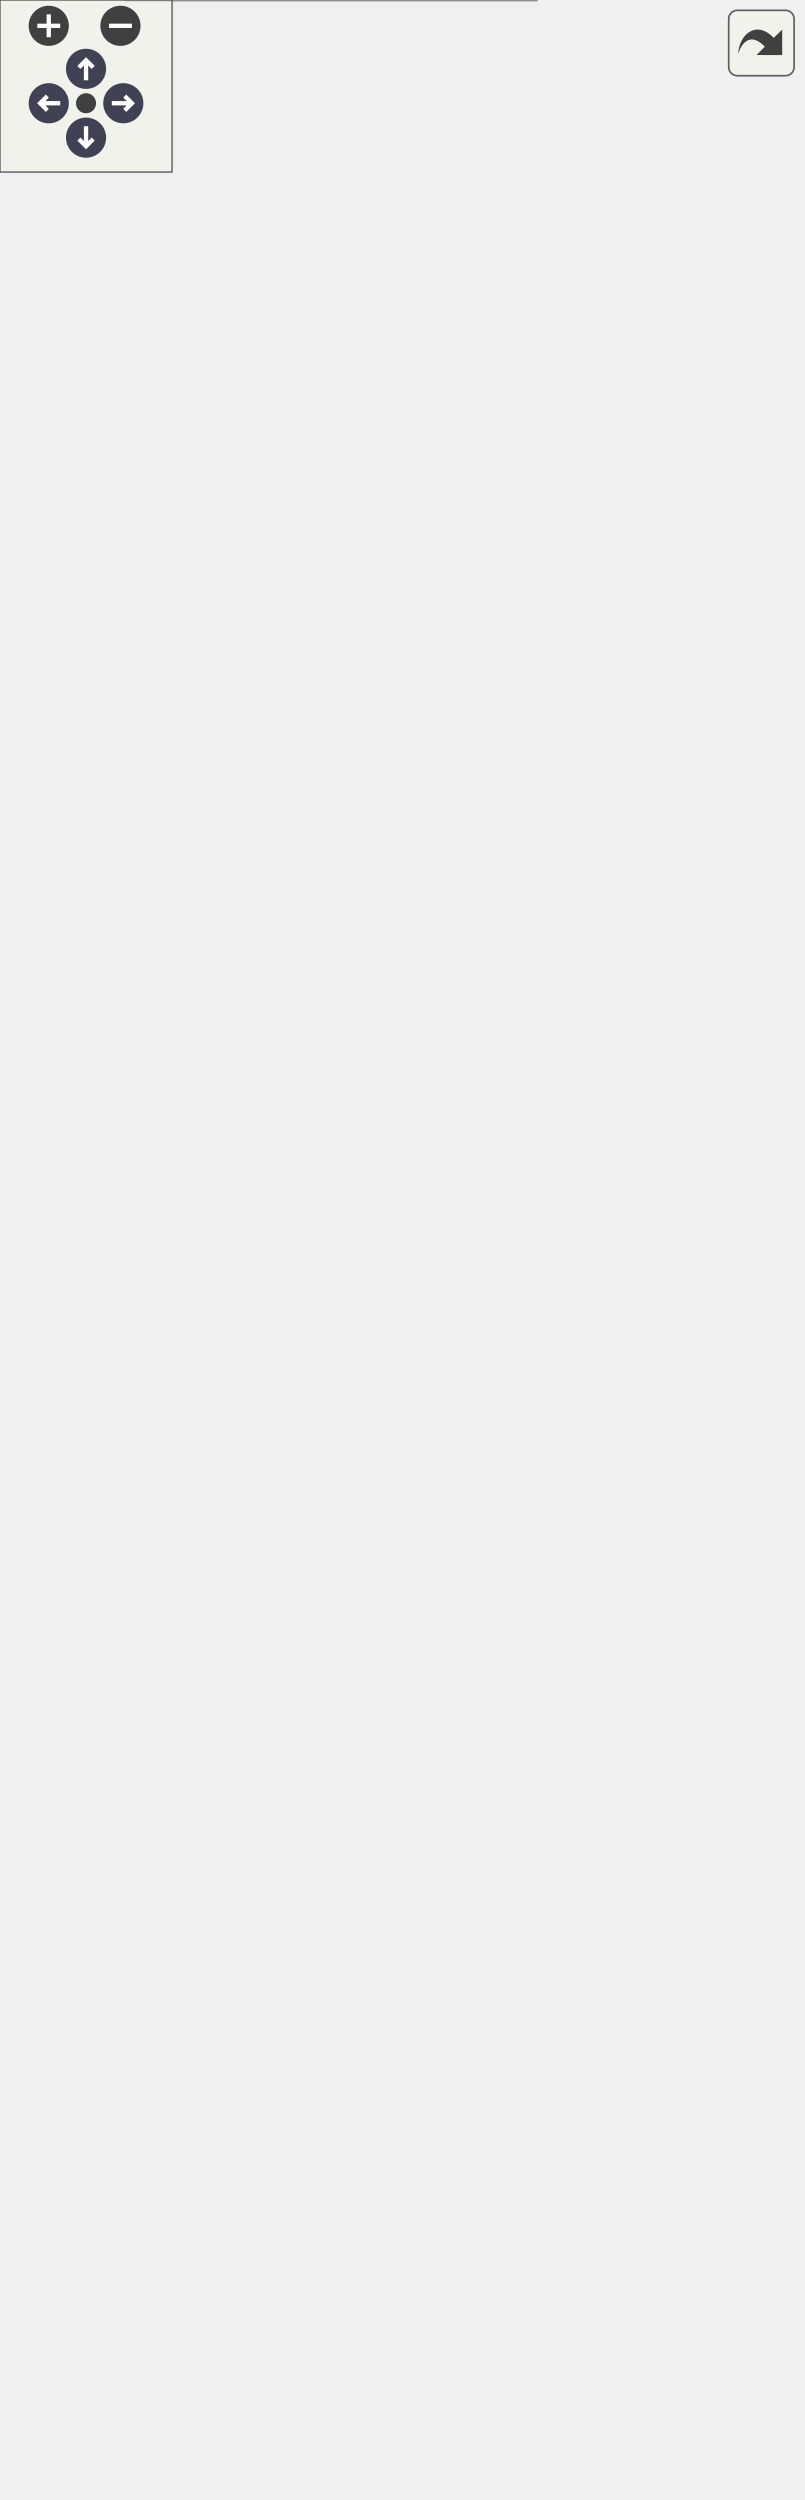
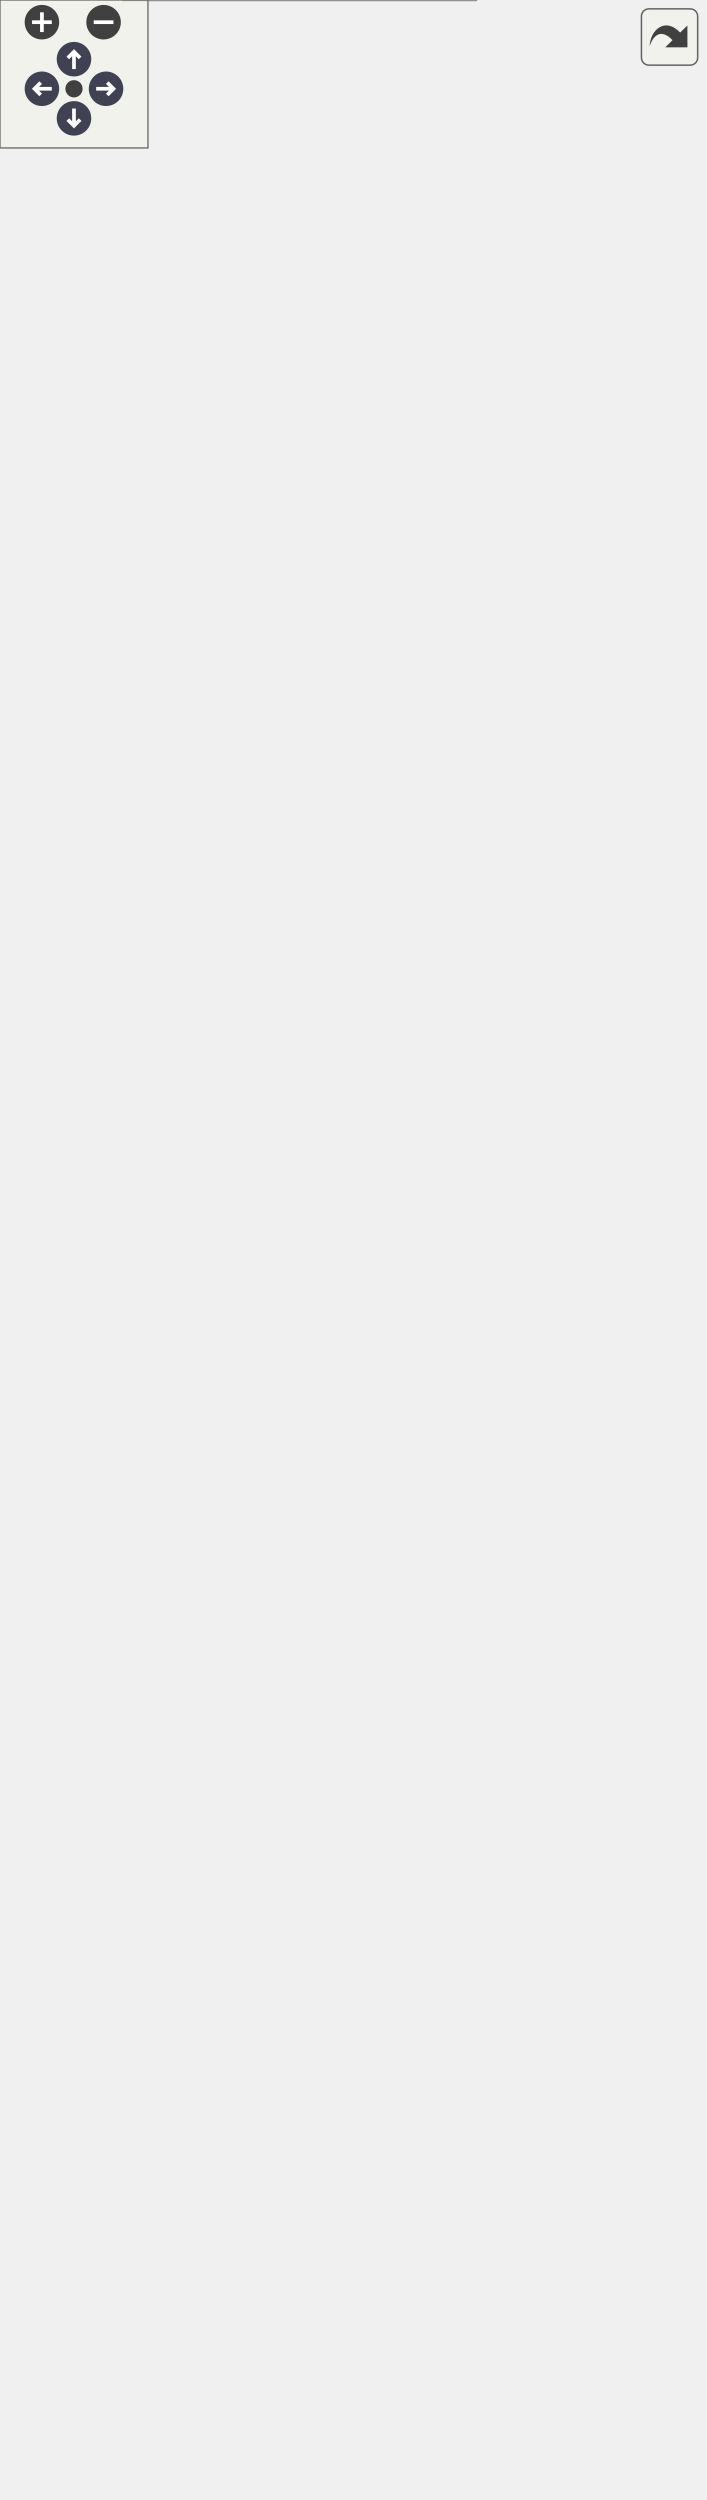
<svg xmlns="http://www.w3.org/2000/svg" xmlns:xlink="http://www.w3.org/1999/xlink" id="main" version="1.1" xml:space="preserve">
  <style type="text/css">
.node, .edge {opacity: 0.7;}
.node.selected, .edge.selected {opacity: 1;}
.edge:hover path { stroke: red; }
.edge:hover polygon { stroke: red; fill: red; }
</style>
  <defs>
    <circle id="rim" cx="0" cy="0" r="7" />
    <circle id="rim2" cx="0" cy="0" r="3.5" />
    <g id="zoomPlus">
      <use xlink:href="#rim" fill="#404040">
        <set attributeName="fill" to="#808080" begin="zoomplus.mouseover" end="zoomplus.mouseout" />
      </use>
      <path d="M-4,0h8M0,-4v8" fill="none" stroke="white" stroke-width="1.5" pointer-events="none" />
    </g>
    <g id="zoomMin">
      <use xlink:href="#rim" fill="#404040">
        <set attributeName="fill" to="#808080" begin="zoomminus.mouseover" end="zoomminus.mouseout" />
      </use>
      <path d="M-4,0h8" fill="none" stroke="white" stroke-width="1.5" pointer-events="none" />
    </g>
    <g id="arrowUp" transform="translate(30 24)">
      <use xlink:href="#rim" />
      <path pointer-events="none" fill="none" stroke="white" stroke-width="1.5" d="M0,-3.0v7 M-2.5,-0.5L0,-3.0L2.5,-0.5" />
    </g>
    <g id="arrowRight" transform="rotate(90) translate(36 -43)">
      <use xlink:href="#rim" />
      <path pointer-events="none" fill="none" stroke="white" stroke-width="1.5" d="M0,-3.0v7 M-2.5,-0.5L0,-3.0L2.5,-0.5" />
    </g>
    <g id="arrowDown" transform="rotate(180) translate(-30 -48)">
      <use xlink:href="#rim" />
      <path pointer-events="none" fill="none" stroke="white" stroke-width="1.5" d="M0,-3.0v7 M-2.5,-0.5L0,-3.0L2.5,-0.5" />
    </g>
    <g id="arrowLeft" transform="rotate(270) translate(-36 17)">
      <use xlink:href="#rim" />
      <path pointer-events="none" fill="none" stroke="white" stroke-width="1.5" d="M0,-3.0v7 M-2.5,-0.5L0,-3.0L2.5,-0.5" />
    </g>
    <g id="resetDef">
      <use xlink:href="#rim2" fill="#404040">
        <set attributeName="fill" to="#808080" begin="reset.mouseover" end="reset.mouseout" />
      </use>
    </g>
  </defs>
  <svg id="graph" class="graph">
    <g id="viewport">
      <g id="Node000001" class="node">
        <g id="a_Node000001">
          <a xlink:title="Per-client command pipeline: reads socket data, splits it into commands, and runs them at the right t...">
-             <polygon fill="#999999" stroke="transparent" points="187,-244 44,-244 44,0 187,0 187,-244" />
-             <text text-anchor="start" x="58.5" y="-232" font-family="Helvetica,sans-Serif" font-size="10.00">zappy::CommandParser</text>
-             <text text-anchor="start" x="51" y="-217" font-family="Helvetica,sans-Serif" font-size="10.00">-</text>
-             <text text-anchor="start" x="61.5" y="-217" font-family="Helvetica,sans-Serif" font-size="10.00">_f</text>
-             <text text-anchor="start" x="51" y="-202" font-family="Helvetica,sans-Serif" font-size="10.00">-</text>
-             <text text-anchor="start" x="61.5" y="-202" font-family="Helvetica,sans-Serif" font-size="10.00">_commandQueue</text>
-             <text text-anchor="start" x="51" y="-187" font-family="Helvetica,sans-Serif" font-size="10.00">-</text>
-             <text text-anchor="start" x="61.5" y="-187" font-family="Helvetica,sans-Serif" font-size="10.00">_aiCommands</text>
-             <text text-anchor="start" x="51" y="-172" font-family="Helvetica,sans-Serif" font-size="10.00">-</text>
-             <text text-anchor="start" x="61.5" y="-172" font-family="Helvetica,sans-Serif" font-size="10.00">_graphicCommands</text>
-             <text text-anchor="start" x="51" y="-157" font-family="Helvetica,sans-Serif" font-size="10.00">-</text>
-             <text text-anchor="start" x="61.5" y="-157" font-family="Helvetica,sans-Serif" font-size="10.00">_broadcastQueue</text>
-             <text text-anchor="start" x="51" y="-142" font-family="Helvetica,sans-Serif" font-size="10.00">-</text>
-             <text text-anchor="start" x="61.5" y="-142" font-family="Helvetica,sans-Serif" font-size="10.00">_isBanned</text>
-             <text text-anchor="start" x="48.5" y="-127" font-family="Helvetica,sans-Serif" font-size="10.00">+</text>
-             <text text-anchor="start" x="61.5" y="-127" font-family="Helvetica,sans-Serif" font-size="10.00">CommandParser()</text>
-             <text text-anchor="start" x="48.5" y="-112" font-family="Helvetica,sans-Serif" font-size="10.00">+</text>
-             <text text-anchor="start" x="61.5" y="-112" font-family="Helvetica,sans-Serif" font-size="10.00">feed()</text>
-             <text text-anchor="start" x="48.5" y="-97" font-family="Helvetica,sans-Serif" font-size="10.00">+</text>
-             <text text-anchor="start" x="61.5" y="-97" font-family="Helvetica,sans-Serif" font-size="10.00">executeNext()</text>
-             <text text-anchor="start" x="48.5" y="-82" font-family="Helvetica,sans-Serif" font-size="10.00">+</text>
-             <text text-anchor="start" x="61.5" y="-82" font-family="Helvetica,sans-Serif" font-size="10.00">isBanned()</text>
-             <text text-anchor="start" x="48.5" y="-67" font-family="Helvetica,sans-Serif" font-size="10.00">+</text>
-             <text text-anchor="start" x="61.5" y="-67" font-family="Helvetica,sans-Serif" font-size="10.00">nextReadyAt()</text>
-             <text text-anchor="start" x="51" y="-52" font-family="Helvetica,sans-Serif" font-size="10.00">-</text>
-             <text text-anchor="start" x="61.5" y="-52" font-family="Helvetica,sans-Serif" font-size="10.00">_initAICommands()</text>
-             <text text-anchor="start" x="51" y="-37" font-family="Helvetica,sans-Serif" font-size="10.00">-</text>
-             <text text-anchor="start" x="61.5" y="-37" font-family="Helvetica,sans-Serif" font-size="10.00">_initGraphicCommands()</text>
-             <text text-anchor="start" x="51" y="-22" font-family="Helvetica,sans-Serif" font-size="10.00">-</text>
-             <text text-anchor="start" x="61.5" y="-22" font-family="Helvetica,sans-Serif" font-size="10.00">_dispatch()</text>
-             <text text-anchor="start" x="51" y="-7" font-family="Helvetica,sans-Serif" font-size="10.00">-</text>
-             <text text-anchor="start" x="61.5" y="-7" font-family="Helvetica,sans-Serif" font-size="10.00">_handleHandshake()</text>
-             <polygon fill="#666666" stroke="#666666" points="44.5,-227 44.5,-227 187.5,-227 187.5,-227 44.5,-227" />
-             <polygon fill="#666666" stroke="#666666" points="44.5,-137 44.5,-137 59.5,-137 59.5,-137 44.5,-137" />
-             <polygon fill="#666666" stroke="#666666" points="59.5,-137 59.5,-137 187.5,-137 187.5,-137 59.5,-137" />
-             <polygon fill="none" stroke="#666666" points="44,0 44,-244 187,-244 187,0 44,0" />
+             <polygon fill="#999999" stroke="transparent" points="193,-229 50,-229 50,0 193,0 193,-229" />
+             <text text-anchor="start" x="64.5" y="-216.5" font-family="Helvetica,sans-Serif" font-size="10.00">zappy::CommandParser</text>
+             <text text-anchor="start" x="57" y="-201.5" font-family="Helvetica,sans-Serif" font-size="10.00">-</text>
+             <text text-anchor="start" x="67.5" y="-201.5" font-family="Helvetica,sans-Serif" font-size="10.00">_commandQueue</text>
+             <text text-anchor="start" x="57" y="-186.5" font-family="Helvetica,sans-Serif" font-size="10.00">-</text>
+             <text text-anchor="start" x="67.5" y="-186.5" font-family="Helvetica,sans-Serif" font-size="10.00">_aiCommands</text>
+             <text text-anchor="start" x="57" y="-171.5" font-family="Helvetica,sans-Serif" font-size="10.00">-</text>
+             <text text-anchor="start" x="67.5" y="-171.5" font-family="Helvetica,sans-Serif" font-size="10.00">_graphicCommands</text>
+             <text text-anchor="start" x="57" y="-156.5" font-family="Helvetica,sans-Serif" font-size="10.00">-</text>
+             <text text-anchor="start" x="67.5" y="-156.5" font-family="Helvetica,sans-Serif" font-size="10.00">_broadcastQueue</text>
+             <text text-anchor="start" x="57" y="-141.5" font-family="Helvetica,sans-Serif" font-size="10.00">-</text>
+             <text text-anchor="start" x="67.5" y="-141.5" font-family="Helvetica,sans-Serif" font-size="10.00">_isBanned</text>
+             <text text-anchor="start" x="54.5" y="-126.5" font-family="Helvetica,sans-Serif" font-size="10.00">+</text>
+             <text text-anchor="start" x="67.5" y="-126.5" font-family="Helvetica,sans-Serif" font-size="10.00">CommandParser()</text>
+             <text text-anchor="start" x="54.5" y="-111.5" font-family="Helvetica,sans-Serif" font-size="10.00">+</text>
+             <text text-anchor="start" x="67.5" y="-111.5" font-family="Helvetica,sans-Serif" font-size="10.00">feed()</text>
+             <text text-anchor="start" x="54.5" y="-96.5" font-family="Helvetica,sans-Serif" font-size="10.00">+</text>
+             <text text-anchor="start" x="67.5" y="-96.5" font-family="Helvetica,sans-Serif" font-size="10.00">executeNext()</text>
+             <text text-anchor="start" x="54.5" y="-81.5" font-family="Helvetica,sans-Serif" font-size="10.00">+</text>
+             <text text-anchor="start" x="67.5" y="-81.5" font-family="Helvetica,sans-Serif" font-size="10.00">isBanned()</text>
+             <text text-anchor="start" x="54.5" y="-66.5" font-family="Helvetica,sans-Serif" font-size="10.00">+</text>
+             <text text-anchor="start" x="67.5" y="-66.5" font-family="Helvetica,sans-Serif" font-size="10.00">nextReadyAt()</text>
+             <text text-anchor="start" x="57" y="-51.5" font-family="Helvetica,sans-Serif" font-size="10.00">-</text>
+             <text text-anchor="start" x="67.5" y="-51.5" font-family="Helvetica,sans-Serif" font-size="10.00">_initAICommands()</text>
+             <text text-anchor="start" x="57" y="-36.5" font-family="Helvetica,sans-Serif" font-size="10.00">-</text>
+             <text text-anchor="start" x="67.5" y="-36.5" font-family="Helvetica,sans-Serif" font-size="10.00">_initGraphicCommands()</text>
+             <text text-anchor="start" x="57" y="-21.5" font-family="Helvetica,sans-Serif" font-size="10.00">-</text>
+             <text text-anchor="start" x="67.5" y="-21.5" font-family="Helvetica,sans-Serif" font-size="10.00">_dispatch()</text>
+             <text text-anchor="start" x="57" y="-6.5" font-family="Helvetica,sans-Serif" font-size="10.00">-</text>
+             <text text-anchor="start" x="67.5" y="-6.5" font-family="Helvetica,sans-Serif" font-size="10.00">_handleHandshake()</text>
+             <polygon fill="#666666" stroke="#666666" points="50.5,-211.5 50.5,-211.5 193.5,-211.5 193.5,-211.5 50.5,-211.5" />
+             <polygon fill="#666666" stroke="#666666" points="50.5,-136.5 50.5,-136.5 65.5,-136.5 65.5,-136.5 50.5,-136.5" />
+             <polygon fill="#666666" stroke="#666666" points="65.5,-136.5 65.5,-136.5 193.5,-136.5 193.5,-136.5 65.5,-136.5" />
+             <polygon fill="none" stroke="#666666" points="50,0 50,-229 193,-229 193,0 50,0" />
          </a>
        </g>
      </g>
      <g id="Node000002" class="node">
        <g id="a_Node000002">
          <a xlink:href="classzappy_1_1Client.html" target="_top" xlink:title="A single connected socket: its file descriptor, its role, and its pending I/O buffer....">
-             <polygon fill="white" stroke="transparent" points="79,-505 0,-505 0,-291 79,-291 79,-505" />
-             <text text-anchor="start" x="8" y="-493" font-family="Helvetica,sans-Serif" font-size="10.00">zappy::Client</text>
+             <polygon fill="white" stroke="transparent" points="85,-550 0,-550 0,-276 85,-276 85,-550" />
+             <text text-anchor="start" x="11" y="-538" font-family="Helvetica,sans-Serif" font-size="10.00">zappy::Client</text>
+             <text text-anchor="start" x="7" y="-523" font-family="Helvetica,sans-Serif" font-size="10.00">-</text>
+             <text text-anchor="start" x="17.5" y="-523" font-family="Helvetica,sans-Serif" font-size="10.00">_fd</text>
+             <text text-anchor="start" x="7" y="-508" font-family="Helvetica,sans-Serif" font-size="10.00">-</text>
+             <text text-anchor="start" x="17.5" y="-508" font-family="Helvetica,sans-Serif" font-size="10.00">_type</text>
+             <text text-anchor="start" x="7" y="-493" font-family="Helvetica,sans-Serif" font-size="10.00">-</text>
+             <text text-anchor="start" x="17.5" y="-493" font-family="Helvetica,sans-Serif" font-size="10.00">_buffer</text>
            <text text-anchor="start" x="7" y="-478" font-family="Helvetica,sans-Serif" font-size="10.00">-</text>
-             <text text-anchor="start" x="17.5" y="-478" font-family="Helvetica,sans-Serif" font-size="10.00">_fd</text>
-             <text text-anchor="start" x="7" y="-463" font-family="Helvetica,sans-Serif" font-size="10.00">-</text>
-             <text text-anchor="start" x="17.5" y="-463" font-family="Helvetica,sans-Serif" font-size="10.00">_type</text>
-             <text text-anchor="start" x="7" y="-448" font-family="Helvetica,sans-Serif" font-size="10.00">-</text>
-             <text text-anchor="start" x="17.5" y="-448" font-family="Helvetica,sans-Serif" font-size="10.00">_buffer</text>
+             <text text-anchor="start" x="17.5" y="-478" font-family="Helvetica,sans-Serif" font-size="10.00">_playerId</text>
+             <text text-anchor="start" x="4.5" y="-463" font-family="Helvetica,sans-Serif" font-size="10.00">+</text>
+             <text text-anchor="start" x="17.5" y="-463" font-family="Helvetica,sans-Serif" font-size="10.00">Client()</text>
+             <text text-anchor="start" x="4.5" y="-448" font-family="Helvetica,sans-Serif" font-size="10.00">+</text>
+             <text text-anchor="start" x="17.5" y="-448" font-family="Helvetica,sans-Serif" font-size="10.00">~Client()</text>
            <text text-anchor="start" x="4.5" y="-433" font-family="Helvetica,sans-Serif" font-size="10.00">+</text>
            <text text-anchor="start" x="17.5" y="-433" font-family="Helvetica,sans-Serif" font-size="10.00">Client()</text>
            <text text-anchor="start" x="4.5" y="-418" font-family="Helvetica,sans-Serif" font-size="10.00">+</text>
-             <text text-anchor="start" x="17.5" y="-418" font-family="Helvetica,sans-Serif" font-size="10.00">~Client()</text>
+             <text text-anchor="start" x="17.5" y="-418" font-family="Helvetica,sans-Serif" font-size="10.00">operator=()</text>
            <text text-anchor="start" x="4.5" y="-403" font-family="Helvetica,sans-Serif" font-size="10.00">+</text>
-             <text text-anchor="start" x="17.5" y="-403" font-family="Helvetica,sans-Serif" font-size="10.00">Client()</text>
+             <text text-anchor="start" x="17.5" y="-403" font-family="Helvetica,sans-Serif" font-size="10.00">getFd()</text>
            <text text-anchor="start" x="4.5" y="-388" font-family="Helvetica,sans-Serif" font-size="10.00">+</text>
-             <text text-anchor="start" x="17.5" y="-388" font-family="Helvetica,sans-Serif" font-size="10.00">operator=()</text>
+             <text text-anchor="start" x="17.5" y="-388" font-family="Helvetica,sans-Serif" font-size="10.00">getPlayerId()</text>
            <text text-anchor="start" x="4.5" y="-373" font-family="Helvetica,sans-Serif" font-size="10.00">+</text>
-             <text text-anchor="start" x="17.5" y="-373" font-family="Helvetica,sans-Serif" font-size="10.00">getFd()</text>
+             <text text-anchor="start" x="17.5" y="-373" font-family="Helvetica,sans-Serif" font-size="10.00">setPlayerId()</text>
            <text text-anchor="start" x="4.5" y="-358" font-family="Helvetica,sans-Serif" font-size="10.00">+</text>
            <text text-anchor="start" x="17.5" y="-358" font-family="Helvetica,sans-Serif" font-size="10.00">getType()</text>
            <text text-anchor="start" x="4.5" y="-343" font-family="Helvetica,sans-Serif" font-size="10.00">+</text>
            <text text-anchor="start" x="17.5" y="-343" font-family="Helvetica,sans-Serif" font-size="10.00">setType()</text>
            <text text-anchor="start" x="4.5" y="-328" font-family="Helvetica,sans-Serif" font-size="10.00">+</text>
            <text text-anchor="start" x="17.5" y="-328" font-family="Helvetica,sans-Serif" font-size="10.00">getBuffer()</text>
            <text text-anchor="start" x="4.5" y="-313" font-family="Helvetica,sans-Serif" font-size="10.00">+</text>
            <text text-anchor="start" x="17.5" y="-313" font-family="Helvetica,sans-Serif" font-size="10.00">getBuffer()</text>
            <text text-anchor="start" x="4.5" y="-298" font-family="Helvetica,sans-Serif" font-size="10.00">+</text>
            <text text-anchor="start" x="17.5" y="-298" font-family="Helvetica,sans-Serif" font-size="10.00">setBuffer()</text>
-             <polygon fill="#666666" stroke="#666666" points="0.5,-488 0.5,-488 79.5,-488 79.5,-488 0.5,-488" />
-             <polygon fill="#666666" stroke="#666666" points="0.5,-443 0.5,-443 15.5,-443 15.5,-443 0.5,-443" />
-             <polygon fill="#666666" stroke="#666666" points="15.5,-443 15.5,-443 79.5,-443 79.5,-443 15.5,-443" />
-             <polygon fill="none" stroke="#666666" points="0,-291 0,-505 79,-505 79,-291 0,-291" />
+             <text text-anchor="start" x="4.5" y="-283" font-family="Helvetica,sans-Serif" font-size="10.00">+</text>
+             <text text-anchor="start" x="17.5" y="-283" font-family="Helvetica,sans-Serif" font-size="10.00">write()</text>
+             <polygon fill="#666666" stroke="#666666" points="0.5,-533 0.5,-533 85.5,-533 85.5,-533 0.5,-533" />
+             <polygon fill="#666666" stroke="#666666" points="0.5,-473 0.5,-473 15.5,-473 15.5,-473 0.5,-473" />
+             <polygon fill="#666666" stroke="#666666" points="15.5,-473 15.5,-473 85.5,-473 85.5,-473 15.5,-473" />
+             <polygon fill="none" stroke="#666666" points="0,-276 0,-550 85,-550 85,-276 0,-276" />
          </a>
        </g>
      </g>
      <g id="edge1_Node000001_Node000002" class="edge">
        <g id="a_edge1_Node000001_Node000002">
          <a xlink:title=" ">
-             <path fill="none" stroke="#63b8ff" d="M54.65,-290.79C56.69,-281 58.97,-271.28 61.5,-262 62.05,-259.98 62.62,-257.95 63.21,-255.92" />
-             <polygon fill="none" stroke="#63b8ff" points="63.28,-255.67 61.18,-248.77 66.74,-244.18 68.84,-251.07 63.28,-255.67" />
-           </a>
-         </g>
-         <text text-anchor="middle" x="81.5" y="-265" font-family="Helvetica,sans-Serif" font-size="10.00" fill="grey"> -_client</text>
+             <path fill="none" stroke="#63b8ff" d="M60.46,-275.94C62.57,-266.09 64.91,-256.35 67.5,-247 68.05,-245 68.63,-242.98 69.23,-240.96" />
+             <polygon fill="none" stroke="#63b8ff" points="69.28,-240.78 67.25,-233.86 72.85,-229.32 74.88,-236.24 69.28,-240.78" />
+           </a>
+         </g>
+         <text text-anchor="middle" x="87.5" y="-250" font-family="Helvetica,sans-Serif" font-size="10.00" fill="grey"> -_client</text>
      </g>
      <g id="Node000003" class="node">
        <g id="a_Node000003">
          <a xlink:href="classzappy_1_1World.html" target="_top" xlink:title="The authoritative game state: the map, the players, the teams, and the simulation rules that act on t...">
-             <polygon fill="white" stroke="transparent" points="215,-811 48,-811 48,-552 215,-552 215,-811" />
-             <text text-anchor="start" x="100.5" y="-798.5" font-family="Helvetica,sans-Serif" font-size="10.00">zappy::World</text>
-             <text text-anchor="start" x="55" y="-783.5" font-family="Helvetica,sans-Serif" font-size="10.00">-</text>
-             <text text-anchor="start" x="65.5" y="-783.5" font-family="Helvetica,sans-Serif" font-size="10.00">_players</text>
-             <text text-anchor="start" x="55" y="-768.5" font-family="Helvetica,sans-Serif" font-size="10.00">-</text>
-             <text text-anchor="start" x="65.5" y="-768.5" font-family="Helvetica,sans-Serif" font-size="10.00">_map</text>
-             <text text-anchor="start" x="55" y="-753.5" font-family="Helvetica,sans-Serif" font-size="10.00">-</text>
-             <text text-anchor="start" x="65.5" y="-753.5" font-family="Helvetica,sans-Serif" font-size="10.00">_mapSize</text>
-             <text text-anchor="start" x="55" y="-738.5" font-family="Helvetica,sans-Serif" font-size="10.00">-</text>
-             <text text-anchor="start" x="65.5" y="-738.5" font-family="Helvetica,sans-Serif" font-size="10.00">_teams</text>
-             <text text-anchor="start" x="55" y="-723.5" font-family="Helvetica,sans-Serif" font-size="10.00">-</text>
-             <text text-anchor="start" x="65.5" y="-723.5" font-family="Helvetica,sans-Serif" font-size="10.00">_broadcastQueue</text>
-             <text text-anchor="start" x="52.5" y="-708.5" font-family="Helvetica,sans-Serif" font-size="10.00">+</text>
-             <text text-anchor="start" x="65.5" y="-708.5" font-family="Helvetica,sans-Serif" font-size="10.00">World()</text>
-             <text text-anchor="start" x="52.5" y="-693.5" font-family="Helvetica,sans-Serif" font-size="10.00">+</text>
-             <text text-anchor="start" x="65.5" y="-693.5" font-family="Helvetica,sans-Serif" font-size="10.00">~World()</text>
-             <text text-anchor="start" x="52.5" y="-678.5" font-family="Helvetica,sans-Serif" font-size="10.00">+</text>
-             <text text-anchor="start" x="65.5" y="-678.5" font-family="Helvetica,sans-Serif" font-size="10.00">isIncantationValid()</text>
-             <text text-anchor="start" x="52.5" y="-663.5" font-family="Helvetica,sans-Serif" font-size="10.00">+</text>
-             <text text-anchor="start" x="65.5" y="-663.5" font-family="Helvetica,sans-Serif" font-size="10.00">getElevationRequirement()</text>
-             <text text-anchor="start" x="52.5" y="-648.5" font-family="Helvetica,sans-Serif" font-size="10.00">+</text>
-             <text text-anchor="start" x="65.5" y="-648.5" font-family="Helvetica,sans-Serif" font-size="10.00">getPlayersOnTileAtLevel()</text>
-             <text text-anchor="start" x="52.5" y="-633.5" font-family="Helvetica,sans-Serif" font-size="10.00">+</text>
-             <text text-anchor="start" x="65.5" y="-633.5" font-family="Helvetica,sans-Serif" font-size="10.00">removeIncantationStones()</text>
-             <text text-anchor="start" x="52.5" y="-618.5" font-family="Helvetica,sans-Serif" font-size="10.00">+</text>
-             <text text-anchor="start" x="65.5" y="-618.5" font-family="Helvetica,sans-Serif" font-size="10.00">ressourcePassiveGeneration()</text>
-             <text text-anchor="start" x="52.5" y="-603.5" font-family="Helvetica,sans-Serif" font-size="10.00">+</text>
-             <text text-anchor="start" x="65.5" y="-603.5" font-family="Helvetica,sans-Serif" font-size="10.00">checkWinningCondition()</text>
-             <text text-anchor="start" x="52.5" y="-588.5" font-family="Helvetica,sans-Serif" font-size="10.00">+</text>
-             <text text-anchor="start" x="65.5" y="-588.5" font-family="Helvetica,sans-Serif" font-size="10.00">foodCheck()</text>
-             <text text-anchor="start" x="52.5" y="-573.5" font-family="Helvetica,sans-Serif" font-size="10.00">+</text>
-             <text text-anchor="start" x="65.5" y="-573.5" font-family="Helvetica,sans-Serif" font-size="10.00">getPlayers()</text>
-             <text text-anchor="start" x="65.5" y="-558.5" font-family="Helvetica,sans-Serif" font-size="10.00">and 17 more...</text>
-             <polygon fill="#666666" stroke="#666666" points="48.5,-793.5 48.5,-793.5 215.5,-793.5 215.5,-793.5 48.5,-793.5" />
-             <polygon fill="#666666" stroke="#666666" points="48.5,-718.5 48.5,-718.5 63.5,-718.5 63.5,-718.5 48.5,-718.5" />
-             <polygon fill="#666666" stroke="#666666" points="63.5,-718.5 63.5,-718.5 215.5,-718.5 215.5,-718.5 63.5,-718.5" />
-             <polygon fill="none" stroke="#666666" points="48,-552 48,-811 215,-811 215,-552 48,-552" />
+             <polygon fill="white" stroke="transparent" points="218.5,-953 56.5,-953 56.5,-597 218.5,-597 218.5,-953" />
+             <text text-anchor="start" x="106" y="-941" font-family="Helvetica,sans-Serif" font-size="10.00">zappy::World</text>
+             <text text-anchor="start" x="63" y="-926" font-family="Helvetica,sans-Serif" font-size="10.00">-</text>
+             <text text-anchor="start" x="73.5" y="-926" font-family="Helvetica,sans-Serif" font-size="10.00">_f</text>
+             <text text-anchor="start" x="63" y="-911" font-family="Helvetica,sans-Serif" font-size="10.00">-</text>
+             <text text-anchor="start" x="73.5" y="-911" font-family="Helvetica,sans-Serif" font-size="10.00">_players</text>
+             <text text-anchor="start" x="63" y="-896" font-family="Helvetica,sans-Serif" font-size="10.00">-</text>
+             <text text-anchor="start" x="73.5" y="-896" font-family="Helvetica,sans-Serif" font-size="10.00">_map</text>
+             <text text-anchor="start" x="63" y="-881" font-family="Helvetica,sans-Serif" font-size="10.00">-</text>
+             <text text-anchor="start" x="73.5" y="-881" font-family="Helvetica,sans-Serif" font-size="10.00">_mapSize</text>
+             <text text-anchor="start" x="63" y="-866" font-family="Helvetica,sans-Serif" font-size="10.00">-</text>
+             <text text-anchor="start" x="73.5" y="-866" font-family="Helvetica,sans-Serif" font-size="10.00">_teams</text>
+             <text text-anchor="start" x="63" y="-851" font-family="Helvetica,sans-Serif" font-size="10.00">-</text>
+             <text text-anchor="start" x="73.5" y="-851" font-family="Helvetica,sans-Serif" font-size="10.00">_broadcastQueue</text>
+             <text text-anchor="start" x="63" y="-836" font-family="Helvetica,sans-Serif" font-size="10.00">-</text>
+             <text text-anchor="start" x="73.5" y="-836" font-family="Helvetica,sans-Serif" font-size="10.00">_nextPlayerId</text>
+             <text text-anchor="start" x="63" y="-821" font-family="Helvetica,sans-Serif" font-size="10.00">-</text>
+             <text text-anchor="start" x="73.5" y="-821" font-family="Helvetica,sans-Serif" font-size="10.00">_useOldGen</text>
+             <text text-anchor="start" x="60.5" y="-806" font-family="Helvetica,sans-Serif" font-size="10.00">+</text>
+             <text text-anchor="start" x="73.5" y="-806" font-family="Helvetica,sans-Serif" font-size="10.00">World()</text>
+             <text text-anchor="start" x="60.5" y="-791" font-family="Helvetica,sans-Serif" font-size="10.00">+</text>
+             <text text-anchor="start" x="73.5" y="-791" font-family="Helvetica,sans-Serif" font-size="10.00">~World()</text>
+             <text text-anchor="start" x="60.5" y="-776" font-family="Helvetica,sans-Serif" font-size="10.00">+</text>
+             <text text-anchor="start" x="73.5" y="-776" font-family="Helvetica,sans-Serif" font-size="10.00">isIncantationValid()</text>
+             <text text-anchor="start" x="60.5" y="-761" font-family="Helvetica,sans-Serif" font-size="10.00">+</text>
+             <text text-anchor="start" x="73.5" y="-761" font-family="Helvetica,sans-Serif" font-size="10.00">getElevationRequirement()</text>
+             <text text-anchor="start" x="60.5" y="-746" font-family="Helvetica,sans-Serif" font-size="10.00">+</text>
+             <text text-anchor="start" x="73.5" y="-746" font-family="Helvetica,sans-Serif" font-size="10.00">getPlayersOnTileAtLevel()</text>
+             <text text-anchor="start" x="60.5" y="-731" font-family="Helvetica,sans-Serif" font-size="10.00">+</text>
+             <text text-anchor="start" x="73.5" y="-731" font-family="Helvetica,sans-Serif" font-size="10.00">removeIncantationStones()</text>
+             <text text-anchor="start" x="60.5" y="-716" font-family="Helvetica,sans-Serif" font-size="10.00">+</text>
+             <text text-anchor="start" x="73.5" y="-716" font-family="Helvetica,sans-Serif" font-size="10.00">resourcePassiveGeneration()</text>
+             <text text-anchor="start" x="60.5" y="-701" font-family="Helvetica,sans-Serif" font-size="10.00">+</text>
+             <text text-anchor="start" x="73.5" y="-701" font-family="Helvetica,sans-Serif" font-size="10.00">checkWinningCondition()</text>
+             <text text-anchor="start" x="60.5" y="-686" font-family="Helvetica,sans-Serif" font-size="10.00">+</text>
+             <text text-anchor="start" x="73.5" y="-686" font-family="Helvetica,sans-Serif" font-size="10.00">foodCheck()</text>
+             <text text-anchor="start" x="60.5" y="-671" font-family="Helvetica,sans-Serif" font-size="10.00">+</text>
+             <text text-anchor="start" x="73.5" y="-671" font-family="Helvetica,sans-Serif" font-size="10.00">getPlayers()</text>
+             <text text-anchor="start" x="73.5" y="-656" font-family="Helvetica,sans-Serif" font-size="10.00">and 20 more...</text>
+             <text text-anchor="start" x="63" y="-641" font-family="Helvetica,sans-Serif" font-size="10.00">-</text>
+             <text text-anchor="start" x="73.5" y="-641" font-family="Helvetica,sans-Serif" font-size="10.00">resourcePassiveGeneration</text>
+             <text text-anchor="start" x="73.5" y="-630" font-family="Helvetica,sans-Serif" font-size="10.00">Legacy()</text>
+             <text text-anchor="start" x="63" y="-615" font-family="Helvetica,sans-Serif" font-size="10.00">-</text>
+             <text text-anchor="start" x="73.5" y="-615" font-family="Helvetica,sans-Serif" font-size="10.00">resourcePassiveGeneration</text>
+             <text text-anchor="start" x="73.5" y="-604" font-family="Helvetica,sans-Serif" font-size="10.00">Even()</text>
+             <polygon fill="#666666" stroke="#666666" points="56.5,-936 56.5,-936 218.5,-936 218.5,-936 56.5,-936" />
+             <polygon fill="#666666" stroke="#666666" points="56.5,-816 56.5,-816 71.5,-816 71.5,-816 56.5,-816" />
+             <polygon fill="#666666" stroke="#666666" points="71.5,-816 71.5,-816 218.5,-816 218.5,-816 71.5,-816" />
+             <polygon fill="none" stroke="#666666" points="56.5,-597 56.5,-953 218.5,-953 218.5,-597 56.5,-597" />
          </a>
        </g>
      </g>
      <g id="edge2_Node000001_Node000003" class="edge">
        <g id="a_edge2_Node000001_Node000003">
          <a xlink:title=" ">
-             <path fill="none" stroke="#63b8ff" d="M126.12,-551.6C125.53,-535.9 124.98,-520.09 124.5,-505 121.88,-422.41 119.68,-329.75 118.11,-256.37" />
-             <polygon fill="none" stroke="#63b8ff" points="118.11,-256.3 113.98,-250.39 117.85,-244.3 121.98,-250.22 118.11,-256.3" />
-           </a>
-         </g>
-         <text text-anchor="middle" x="144.5" y="-395.5" font-family="Helvetica,sans-Serif" font-size="10.00" fill="grey"> -_world</text>
+             <path fill="none" stroke="#63b8ff" d="M131.79,-596.71C131.33,-580.91 130.89,-565.17 130.5,-550 127.8,-446.09 125.4,-328.18 123.76,-241.43" />
+             <polygon fill="none" stroke="#63b8ff" points="123.76,-241.4 119.65,-235.48 123.53,-229.4 127.64,-235.33 123.76,-241.4" />
+           </a>
+         </g>
+         <text text-anchor="middle" x="150.5" y="-410.5" font-family="Helvetica,sans-Serif" font-size="10.00" fill="grey"> -_world</text>
      </g>
      <g id="Node000004" class="node">
        <g id="a_Node000004">
          <a xlink:href="classzappy_1_1Commands.html" target="_top" xlink:title="Implements every protocol command's effect on the world.">
-             <polygon fill="white" stroke="transparent" points="279.5,-497.5 173.5,-497.5 173.5,-298.5 279.5,-298.5 279.5,-497.5" />
-             <text text-anchor="start" x="181" y="-485" font-family="Helvetica,sans-Serif" font-size="10.00">zappy::Commands</text>
-             <text text-anchor="start" x="180" y="-470" font-family="Helvetica,sans-Serif" font-size="10.00">-</text>
-             <text text-anchor="start" x="190.5" y="-470" font-family="Helvetica,sans-Serif" font-size="10.00">_broadcastQueue</text>
-             <text text-anchor="start" x="177.5" y="-455" font-family="Helvetica,sans-Serif" font-size="10.00">+</text>
-             <text text-anchor="start" x="190.5" y="-455" font-family="Helvetica,sans-Serif" font-size="10.00">Commands()</text>
-             <text text-anchor="start" x="177.5" y="-440" font-family="Helvetica,sans-Serif" font-size="10.00">+</text>
-             <text text-anchor="start" x="190.5" y="-440" font-family="Helvetica,sans-Serif" font-size="10.00">~Commands()</text>
-             <text text-anchor="start" x="177.5" y="-425" font-family="Helvetica,sans-Serif" font-size="10.00">+</text>
-             <text text-anchor="start" x="190.5" y="-425" font-family="Helvetica,sans-Serif" font-size="10.00">Forward()</text>
-             <text text-anchor="start" x="177.5" y="-410" font-family="Helvetica,sans-Serif" font-size="10.00">+</text>
-             <text text-anchor="start" x="190.5" y="-410" font-family="Helvetica,sans-Serif" font-size="10.00">Right()</text>
-             <text text-anchor="start" x="177.5" y="-395" font-family="Helvetica,sans-Serif" font-size="10.00">+</text>
-             <text text-anchor="start" x="190.5" y="-395" font-family="Helvetica,sans-Serif" font-size="10.00">Left()</text>
-             <text text-anchor="start" x="177.5" y="-380" font-family="Helvetica,sans-Serif" font-size="10.00">+</text>
-             <text text-anchor="start" x="190.5" y="-380" font-family="Helvetica,sans-Serif" font-size="10.00">Look()</text>
-             <text text-anchor="start" x="177.5" y="-365" font-family="Helvetica,sans-Serif" font-size="10.00">+</text>
-             <text text-anchor="start" x="190.5" y="-365" font-family="Helvetica,sans-Serif" font-size="10.00">getInventory()</text>
-             <text text-anchor="start" x="177.5" y="-350" font-family="Helvetica,sans-Serif" font-size="10.00">+</text>
-             <text text-anchor="start" x="190.5" y="-350" font-family="Helvetica,sans-Serif" font-size="10.00">Connect_nbr()</text>
-             <text text-anchor="start" x="177.5" y="-335" font-family="Helvetica,sans-Serif" font-size="10.00">+</text>
-             <text text-anchor="start" x="190.5" y="-335" font-family="Helvetica,sans-Serif" font-size="10.00">Broadcast()</text>
-             <text text-anchor="start" x="177.5" y="-320" font-family="Helvetica,sans-Serif" font-size="10.00">+</text>
-             <text text-anchor="start" x="190.5" y="-320" font-family="Helvetica,sans-Serif" font-size="10.00">Eject()</text>
-             <text text-anchor="start" x="190.5" y="-305" font-family="Helvetica,sans-Serif" font-size="10.00">and 14 more...</text>
-             <polygon fill="#666666" stroke="#666666" points="173.5,-480 173.5,-480 279.5,-480 279.5,-480 173.5,-480" />
-             <polygon fill="#666666" stroke="#666666" points="173.5,-465 173.5,-465 188.5,-465 188.5,-465 173.5,-465" />
-             <polygon fill="#666666" stroke="#666666" points="188.5,-465 188.5,-465 279.5,-465 279.5,-465 188.5,-465" />
-             <polygon fill="none" stroke="#666666" points="173.5,-298.5 173.5,-497.5 279.5,-497.5 279.5,-298.5 173.5,-298.5" />
+             <polygon fill="white" stroke="transparent" points="285.5,-512.5 179.5,-512.5 179.5,-313.5 285.5,-313.5 285.5,-512.5" />
+             <text text-anchor="start" x="187" y="-500" font-family="Helvetica,sans-Serif" font-size="10.00">zappy::Commands</text>
+             <text text-anchor="start" x="186" y="-485" font-family="Helvetica,sans-Serif" font-size="10.00">-</text>
+             <text text-anchor="start" x="196.5" y="-485" font-family="Helvetica,sans-Serif" font-size="10.00">_broadcastQueue</text>
+             <text text-anchor="start" x="183.5" y="-470" font-family="Helvetica,sans-Serif" font-size="10.00">+</text>
+             <text text-anchor="start" x="196.5" y="-470" font-family="Helvetica,sans-Serif" font-size="10.00">Commands()</text>
+             <text text-anchor="start" x="183.5" y="-455" font-family="Helvetica,sans-Serif" font-size="10.00">+</text>
+             <text text-anchor="start" x="196.5" y="-455" font-family="Helvetica,sans-Serif" font-size="10.00">~Commands()</text>
+             <text text-anchor="start" x="183.5" y="-440" font-family="Helvetica,sans-Serif" font-size="10.00">+</text>
+             <text text-anchor="start" x="196.5" y="-440" font-family="Helvetica,sans-Serif" font-size="10.00">Forward()</text>
+             <text text-anchor="start" x="183.5" y="-425" font-family="Helvetica,sans-Serif" font-size="10.00">+</text>
+             <text text-anchor="start" x="196.5" y="-425" font-family="Helvetica,sans-Serif" font-size="10.00">Right()</text>
+             <text text-anchor="start" x="183.5" y="-410" font-family="Helvetica,sans-Serif" font-size="10.00">+</text>
+             <text text-anchor="start" x="196.5" y="-410" font-family="Helvetica,sans-Serif" font-size="10.00">Left()</text>
+             <text text-anchor="start" x="183.5" y="-395" font-family="Helvetica,sans-Serif" font-size="10.00">+</text>
+             <text text-anchor="start" x="196.5" y="-395" font-family="Helvetica,sans-Serif" font-size="10.00">Look()</text>
+             <text text-anchor="start" x="183.5" y="-380" font-family="Helvetica,sans-Serif" font-size="10.00">+</text>
+             <text text-anchor="start" x="196.5" y="-380" font-family="Helvetica,sans-Serif" font-size="10.00">getInventory()</text>
+             <text text-anchor="start" x="183.5" y="-365" font-family="Helvetica,sans-Serif" font-size="10.00">+</text>
+             <text text-anchor="start" x="196.5" y="-365" font-family="Helvetica,sans-Serif" font-size="10.00">Connect_nbr()</text>
+             <text text-anchor="start" x="183.5" y="-350" font-family="Helvetica,sans-Serif" font-size="10.00">+</text>
+             <text text-anchor="start" x="196.5" y="-350" font-family="Helvetica,sans-Serif" font-size="10.00">Broadcast()</text>
+             <text text-anchor="start" x="183.5" y="-335" font-family="Helvetica,sans-Serif" font-size="10.00">+</text>
+             <text text-anchor="start" x="196.5" y="-335" font-family="Helvetica,sans-Serif" font-size="10.00">Eject()</text>
+             <text text-anchor="start" x="196.5" y="-320" font-family="Helvetica,sans-Serif" font-size="10.00">and 14 more...</text>
+             <polygon fill="#666666" stroke="#666666" points="179.5,-495 179.5,-495 285.5,-495 285.5,-495 179.5,-495" />
+             <polygon fill="#666666" stroke="#666666" points="179.5,-480 179.5,-480 194.5,-480 194.5,-480 179.5,-480" />
+             <polygon fill="#666666" stroke="#666666" points="194.5,-480 194.5,-480 285.5,-480 285.5,-480 194.5,-480" />
+             <polygon fill="none" stroke="#666666" points="179.5,-313.5 179.5,-512.5 285.5,-512.5 285.5,-313.5 179.5,-313.5" />
          </a>
        </g>
      </g>
      <g id="edge4_Node000004_Node000003" class="edge">
        <g id="a_edge4_Node000004_Node000003">
          <a xlink:title=" ">
-             <path fill="none" stroke="#63b8ff" d="M174.97,-551.7C179.74,-537.56 184.57,-523.26 189.25,-509.37" />
-             <polygon fill="none" stroke="#63b8ff" points="189.31,-509.19 187.44,-502.22 193.15,-497.82 195.02,-504.78 189.31,-509.19" />
-           </a>
-         </g>
-         <text text-anchor="middle" x="202.5" y="-526" font-family="Helvetica,sans-Serif" font-size="10.00" fill="grey"> -_world</text>
+             <path fill="none" stroke="#63b8ff" d="M184.23,-596.9C190.74,-572.24 197.27,-547.51 203.32,-524.56" />
+             <polygon fill="none" stroke="#63b8ff" points="203.38,-524.33 201.05,-517.51 206.45,-512.73 208.78,-519.55 203.38,-524.33" />
+           </a>
+         </g>
+         <text text-anchor="middle" x="211.5" y="-571" font-family="Helvetica,sans-Serif" font-size="10.00" fill="grey"> -_world</text>
      </g>
      <g id="edge3_Node000001_Node000004" class="edge">
        <g id="a_edge3_Node000001_Node000004">
          <a xlink:title=" ">
-             <path fill="none" stroke="#63b8ff" d="M186.58,-298.47C180.94,-284.54 175.07,-270.05 169.22,-255.61" />
-             <polygon fill="none" stroke="#63b8ff" points="169.05,-255.18 163.09,-251.13 164.54,-244.06 170.5,-248.12 169.05,-255.18" />
-           </a>
-         </g>
-         <text text-anchor="middle" x="208" y="-265" font-family="Helvetica,sans-Serif" font-size="10.00" fill="grey"> -_commands</text>
+             <path fill="none" stroke="#63b8ff" d="M195.54,-313.27C186.83,-290 177.43,-264.89 168.35,-240.63" />
+             <polygon fill="none" stroke="#63b8ff" points="168.27,-240.42 162.42,-236.2 164.06,-229.18 169.91,-233.4 168.27,-240.42" />
+           </a>
+         </g>
+         <text text-anchor="middle" x="208" y="-250" font-family="Helvetica,sans-Serif" font-size="10.00" fill="grey"> -_commands</text>
      </g>
    </g>
  </svg>
  <g id="navigator" transform="translate(0 0)" fill="#404254">
    <rect fill="#f2f5e9" fill-opacity="0.5" stroke="#606060" stroke-width=".5" x="0" y="0" width="60" height="60" />
    <use id="zoomplus" xlink:href="#zoomPlus" x="17" y="9" />
    <use id="zoomminus" xlink:href="#zoomMin" x="42" y="9" />
    <use id="reset" xlink:href="#resetDef" x="30" y="36" />
    <use id="arrowup" xlink:href="#arrowUp" x="0" y="0" />
    <use id="arrowright" xlink:href="#arrowRight" x="0" y="0" />
    <use id="arrowdown" xlink:href="#arrowDown" x="0" y="0" />
    <use id="arrowleft" xlink:href="#arrowLeft" x="0" y="0" />
  </g>
  <svg viewBox="0 0 15 15" width="100%" height="30px" preserveAspectRatio="xMaxYMin meet">
    <g id="arrow_out" transform="scale(0.3 0.3)">
      <a xlink:href="classzappy_1_1CommandParser__coll__graph_org.svg" target="_base">
        <rect id="button" ry="5" rx="5" y="6" x="6" height="38" width="38" fill="#f2f5e9" fill-opacity="0.5" stroke="#606060" stroke-width="1.0" />
        <path id="arrow" d="M 11.5,31.437 C 11.94,20.098 22.043,11.323 32.159,21.979 L 37.069,17.246 C 37.069,17.246 37.088,32 37.088,32 L 22.16,31.978 C 22.16,31.978 26.998,27.14 26.998,27.14 C 18.529,18.264 13.292,25.23 11.5,31.437 z" style="fill:#404040;" />
      </a>
    </g>
  </svg>
  <style type="text/css">

[data-mouse-over-selected='false'] { opacity: 0.7; }
[data-mouse-over-selected='true']  { opacity: 1.0; }

</style>
</svg>
